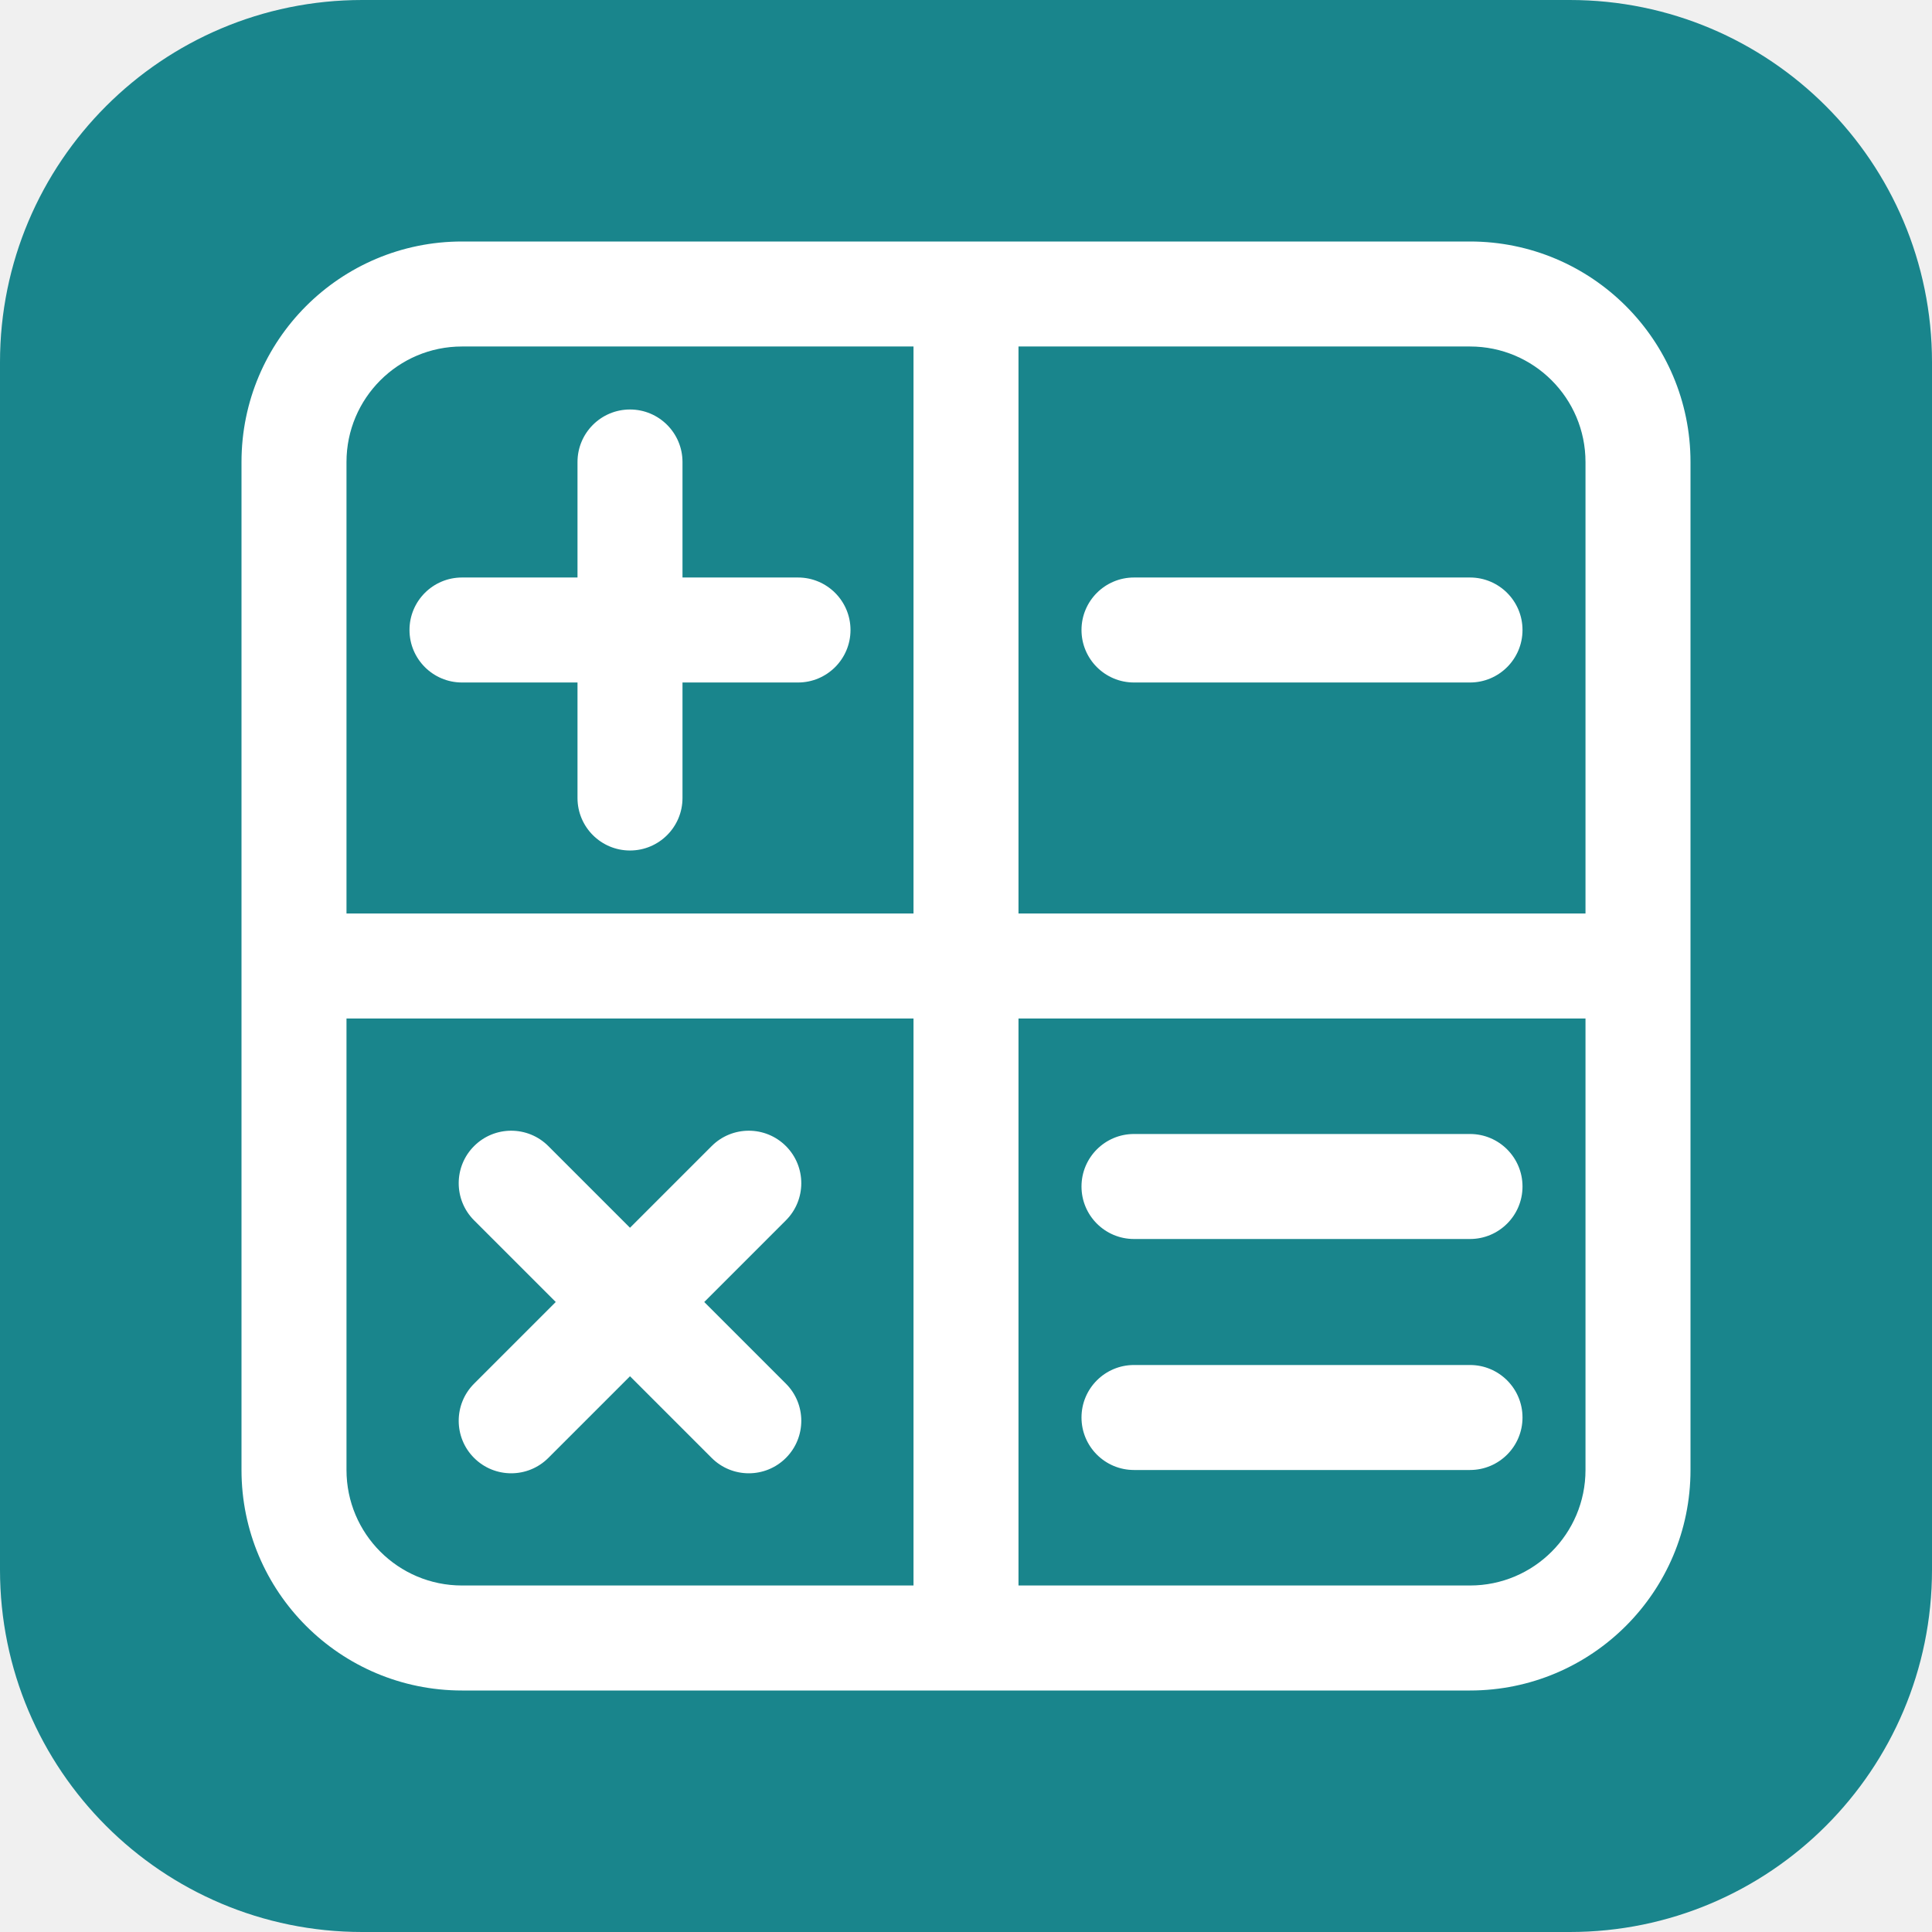
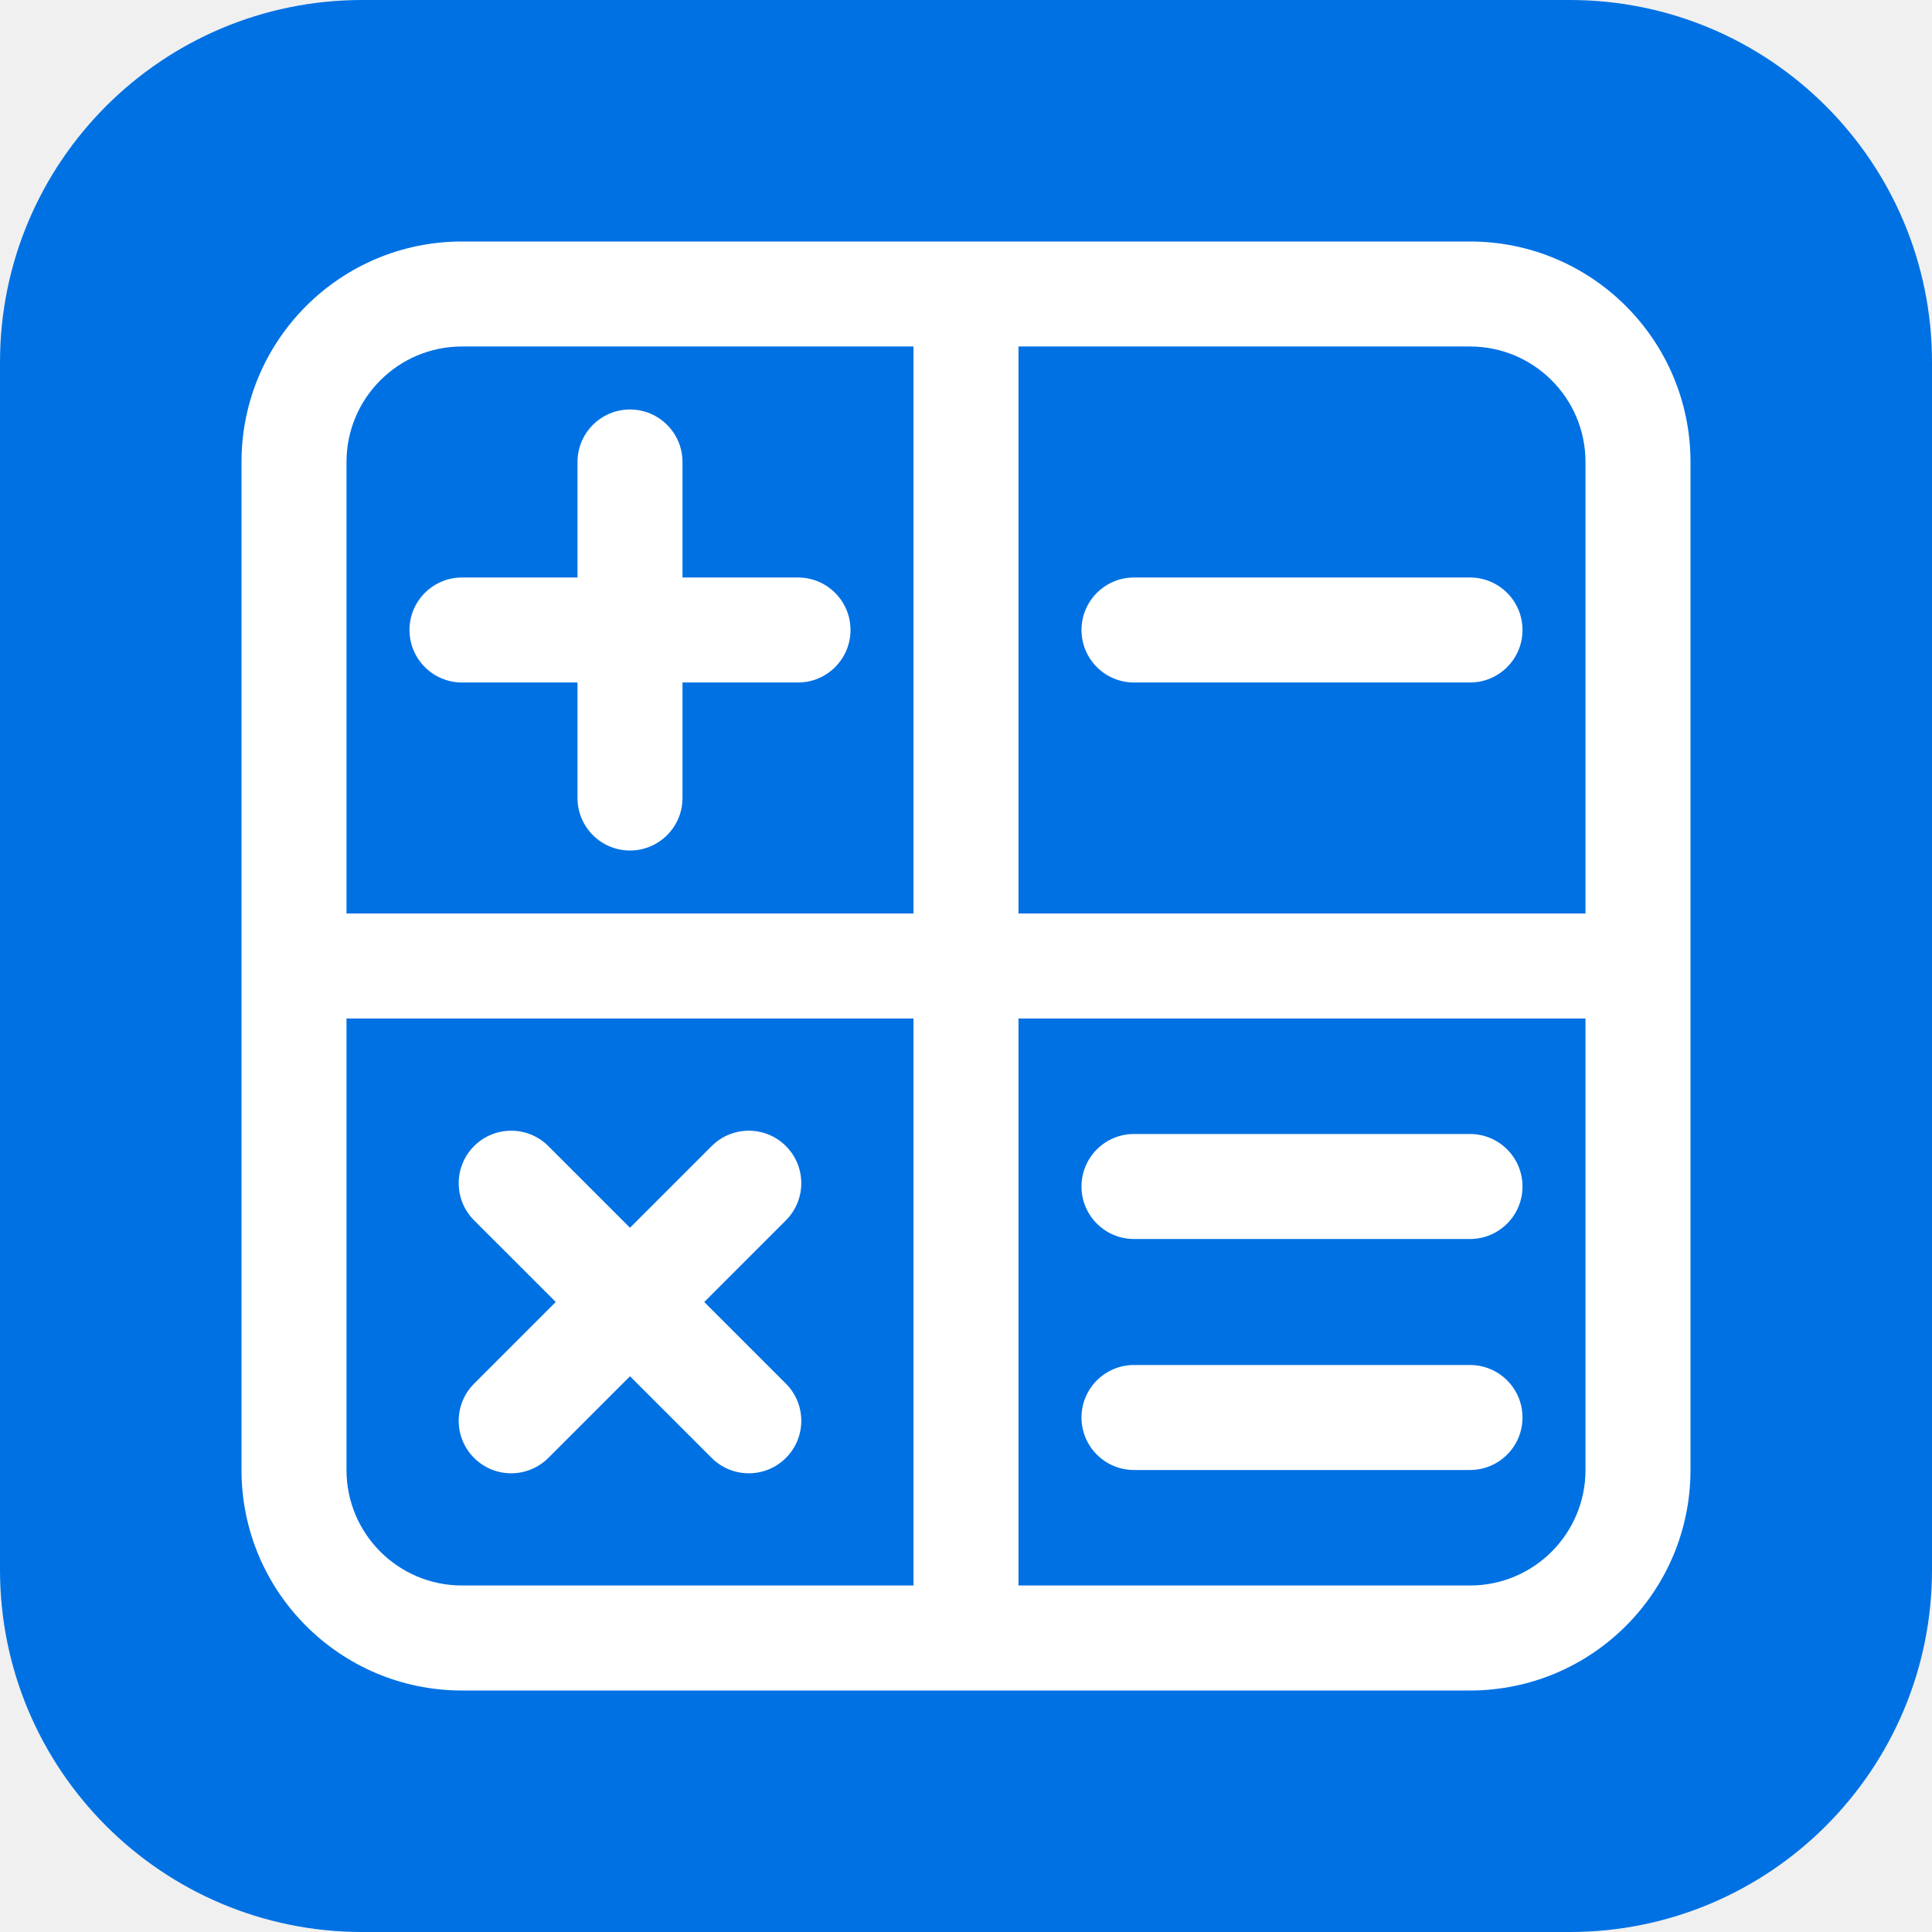
<svg xmlns="http://www.w3.org/2000/svg" width="128" height="128" viewBox="0 0 128 128" fill="none">
-   <rect width="128" height="128" rx="24" fill="#19858C" />
+   <rect width="128" height="128" rx="24" fill="#0071E3" />
  <path fill-rule="evenodd" clip-rule="evenodd" d="M30.609 16C22.541 16 16 22.541 16 30.609V60.522V67.478V97.391C16 105.459 22.541 112 30.609 112H60.522H67.478H97.391C105.459 112 112 105.459 112 97.391V67.478V60.522V30.609C112 22.541 105.459 16 97.391 16H67.478H60.522H30.609ZM105.043 60.522V30.609C105.043 26.383 101.617 22.956 97.391 22.956H67.478V60.522H105.043ZM60.522 60.522V22.956H30.609C26.383 22.956 22.956 26.383 22.956 30.609V60.522H60.522ZM105.043 67.478H67.478V105.043H97.391C101.617 105.043 105.043 101.617 105.043 97.391V67.478ZM60.522 105.043V67.478H22.956V97.391C22.956 101.617 26.383 105.043 30.609 105.043H60.522ZM71.652 41.739C71.652 39.818 73.209 38.261 75.13 38.261H97.391C99.312 38.261 100.87 39.818 100.87 41.739C100.87 43.66 99.312 45.217 97.391 45.217H75.13C73.209 45.217 71.652 43.66 71.652 41.739ZM41.739 27.13C43.66 27.13 45.217 28.688 45.217 30.609V38.261H52.87C54.791 38.261 56.348 39.818 56.348 41.739C56.348 43.66 54.791 45.217 52.87 45.217H45.217V52.87C45.217 54.791 43.66 56.348 41.739 56.348C39.818 56.348 38.261 54.791 38.261 52.87L38.261 45.217H30.609C28.688 45.217 27.13 43.66 27.13 41.739C27.13 39.818 28.688 38.261 30.609 38.261H38.261V30.609C38.261 28.688 39.818 27.13 41.739 27.13ZM36.328 75.931C34.97 74.573 32.768 74.573 31.409 75.931C30.051 77.289 30.051 79.492 31.409 80.85L36.82 86.261L31.409 91.672C30.051 93.03 30.051 95.232 31.409 96.591C32.768 97.949 34.97 97.949 36.328 96.591L41.739 91.18L47.15 96.591C48.508 97.949 50.711 97.949 52.069 96.591C53.427 95.232 53.427 93.03 52.069 91.672L46.658 86.261L52.069 80.85C53.427 79.492 53.427 77.289 52.069 75.931C50.711 74.573 48.508 74.573 47.15 75.931L41.739 81.342L36.328 75.931ZM71.652 78.609C71.652 76.688 73.209 75.13 75.13 75.13H97.391C99.312 75.13 100.87 76.688 100.87 78.609C100.87 80.53 99.312 82.087 97.391 82.087H75.13C73.209 82.087 71.652 80.53 71.652 78.609ZM100.87 93.913C100.87 95.834 99.312 97.391 97.391 97.391H75.13C73.209 97.391 71.652 95.834 71.652 93.913C71.652 91.992 73.209 90.435 75.13 90.435H97.391C99.312 90.435 100.87 91.992 100.87 93.913Z" fill="white" />
</svg>
